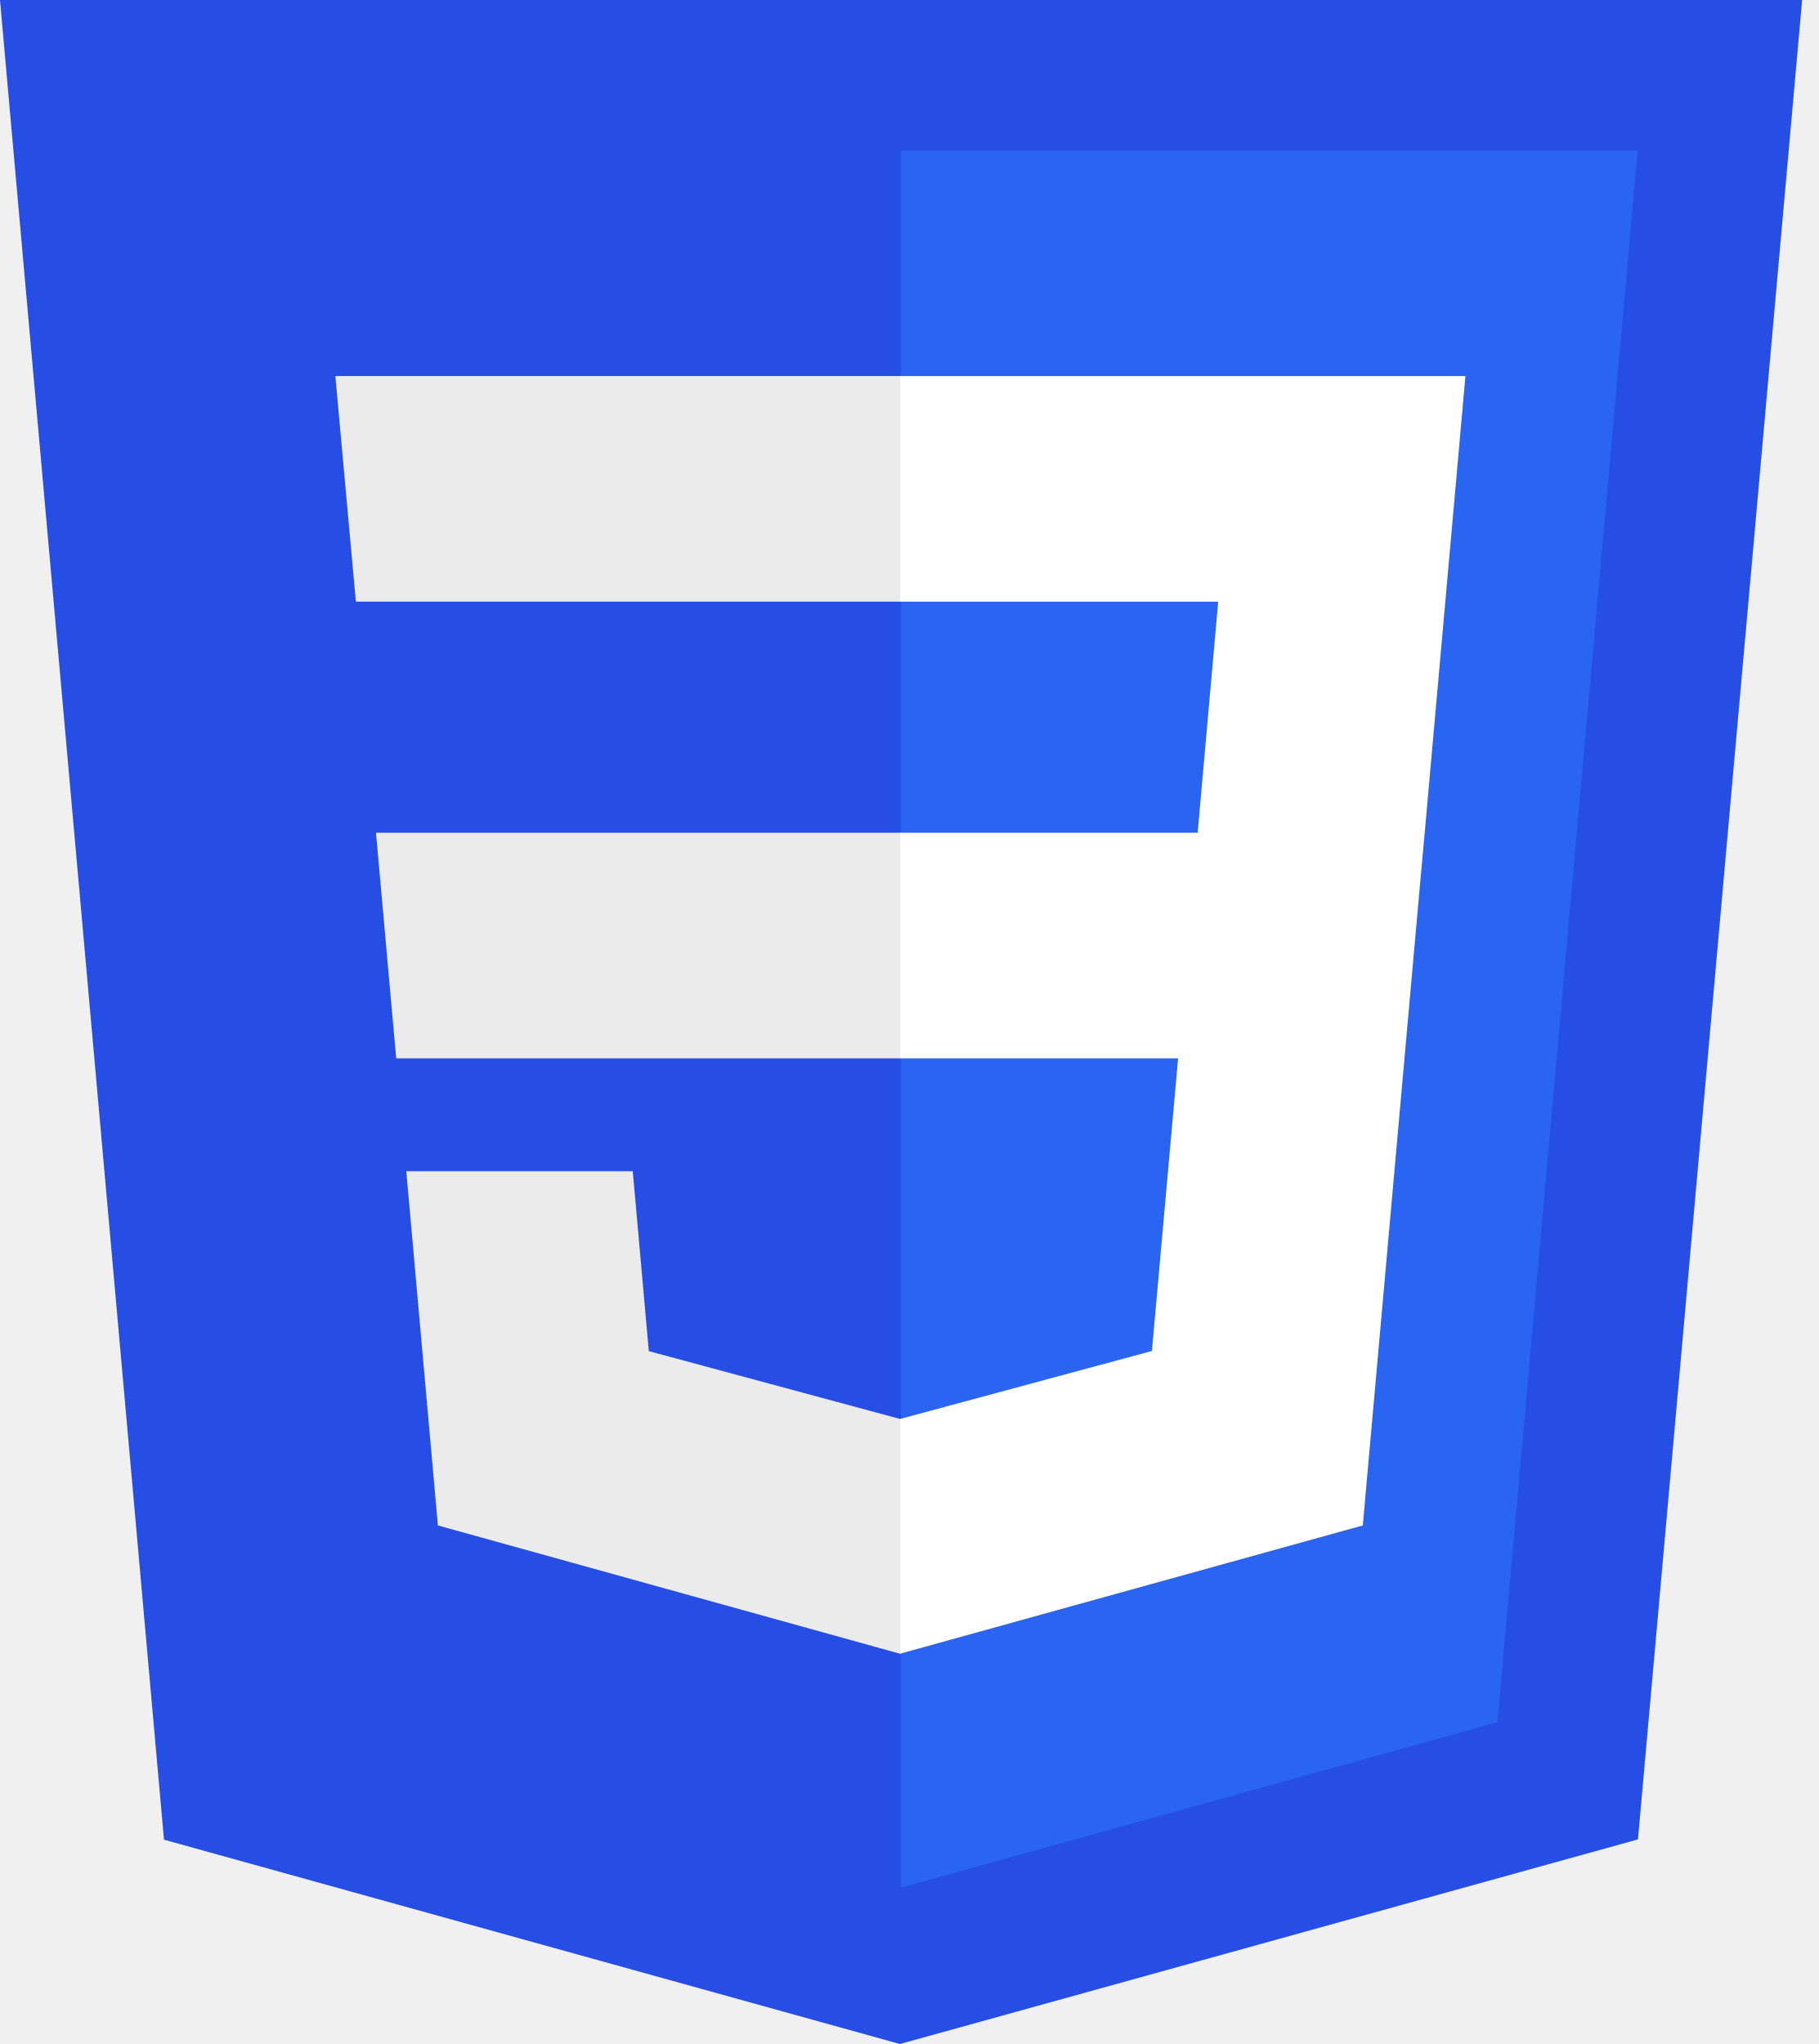
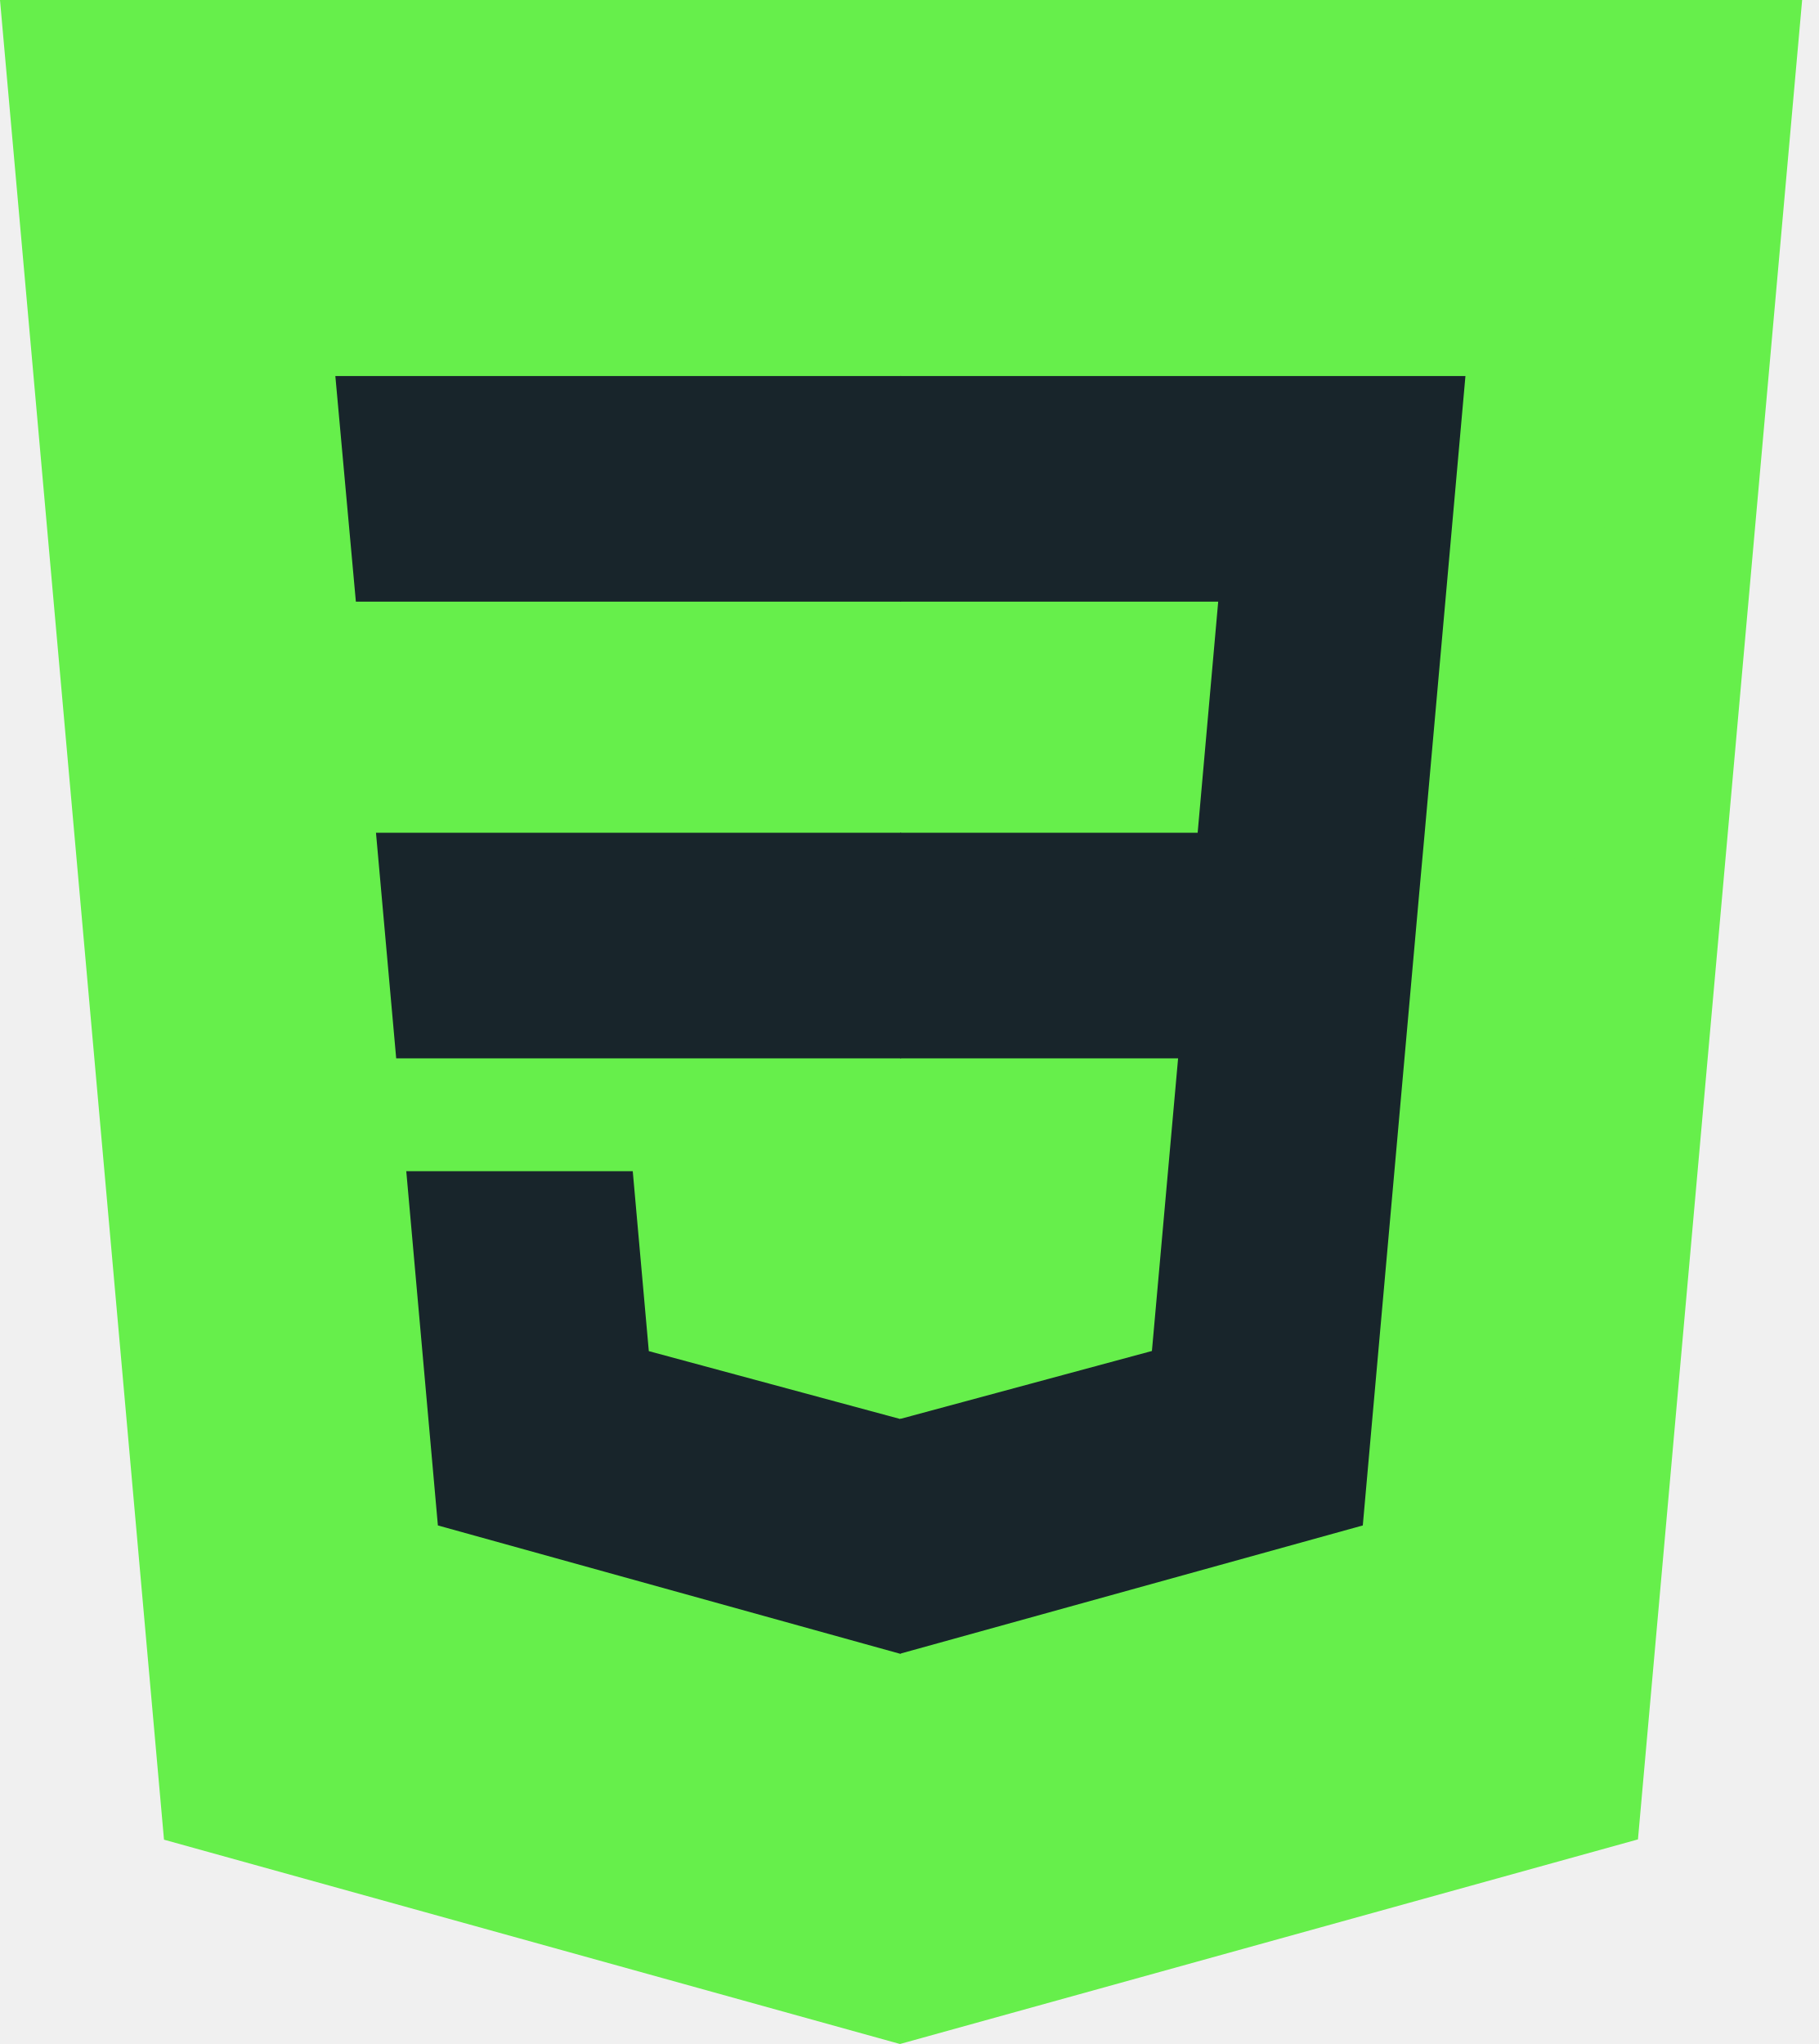
<svg xmlns="http://www.w3.org/2000/svg" width="89" height="100" viewBox="0 0 89 100" fill="none">
-   <path d="M88.175 0L80.142 89.99L44.033 100L8.024 90.004L0 0H88.175Z" fill="#264DE4" />
-   <path d="M73.265 84.259L80.129 7.359H44.087V92.348L73.265 84.259Z" fill="#2965F1" />
-   <path d="M18.396 40.74L19.385 51.779H44.088V40.74H18.396Z" fill="#EBEBEB" />
-   <path d="M44.088 18.398H44.05H16.408L17.412 29.436H44.088V18.398Z" fill="#EBEBEB" />
-   <path d="M44.087 80.893V69.408L44.039 69.421L31.745 66.102L30.959 57.298H24.986H19.878L21.425 74.63L44.037 80.907L44.087 80.893Z" fill="#EBEBEB" />
-   <path d="M57.642 51.779L56.361 66.095L44.049 69.418V80.902L66.679 74.63L66.845 72.765L69.439 43.704L69.708 40.74L71.701 18.398H44.049V29.436H59.604L58.599 40.74H44.049V51.779H57.642Z" fill="white" />
+   <path d="M88.175 0L80.142 89.99L44.033 100L8.024 90.004L0 0H88.175Z" fill="#66EF4B" />
+   <path d="M73.265 84.259L80.129 7.359H44.087V92.348L73.265 84.259Z" fill="#66EF4B" />
+   <path d="M18.396 40.74L19.385 51.779H44.088V40.74H18.396Z" fill="#18252B" />
+   <path d="M44.088 18.398H44.05H16.408L17.412 29.436H44.088V18.398Z" fill="#18252B" />
+   <path d="M44.087 80.893V69.408L44.039 69.421L31.745 66.102L30.959 57.298H24.986H19.878L21.425 74.63L44.037 80.907L44.087 80.893Z" fill="#18252B" />
+   <path d="M57.642 51.779L56.361 66.095L44.049 69.418V80.902L66.679 74.63L66.845 72.765L69.439 43.704L69.708 40.74L71.701 18.398H44.049V29.436H59.604L58.599 40.74H44.049V51.779H57.642Z" fill="#18252B" />
</svg>
